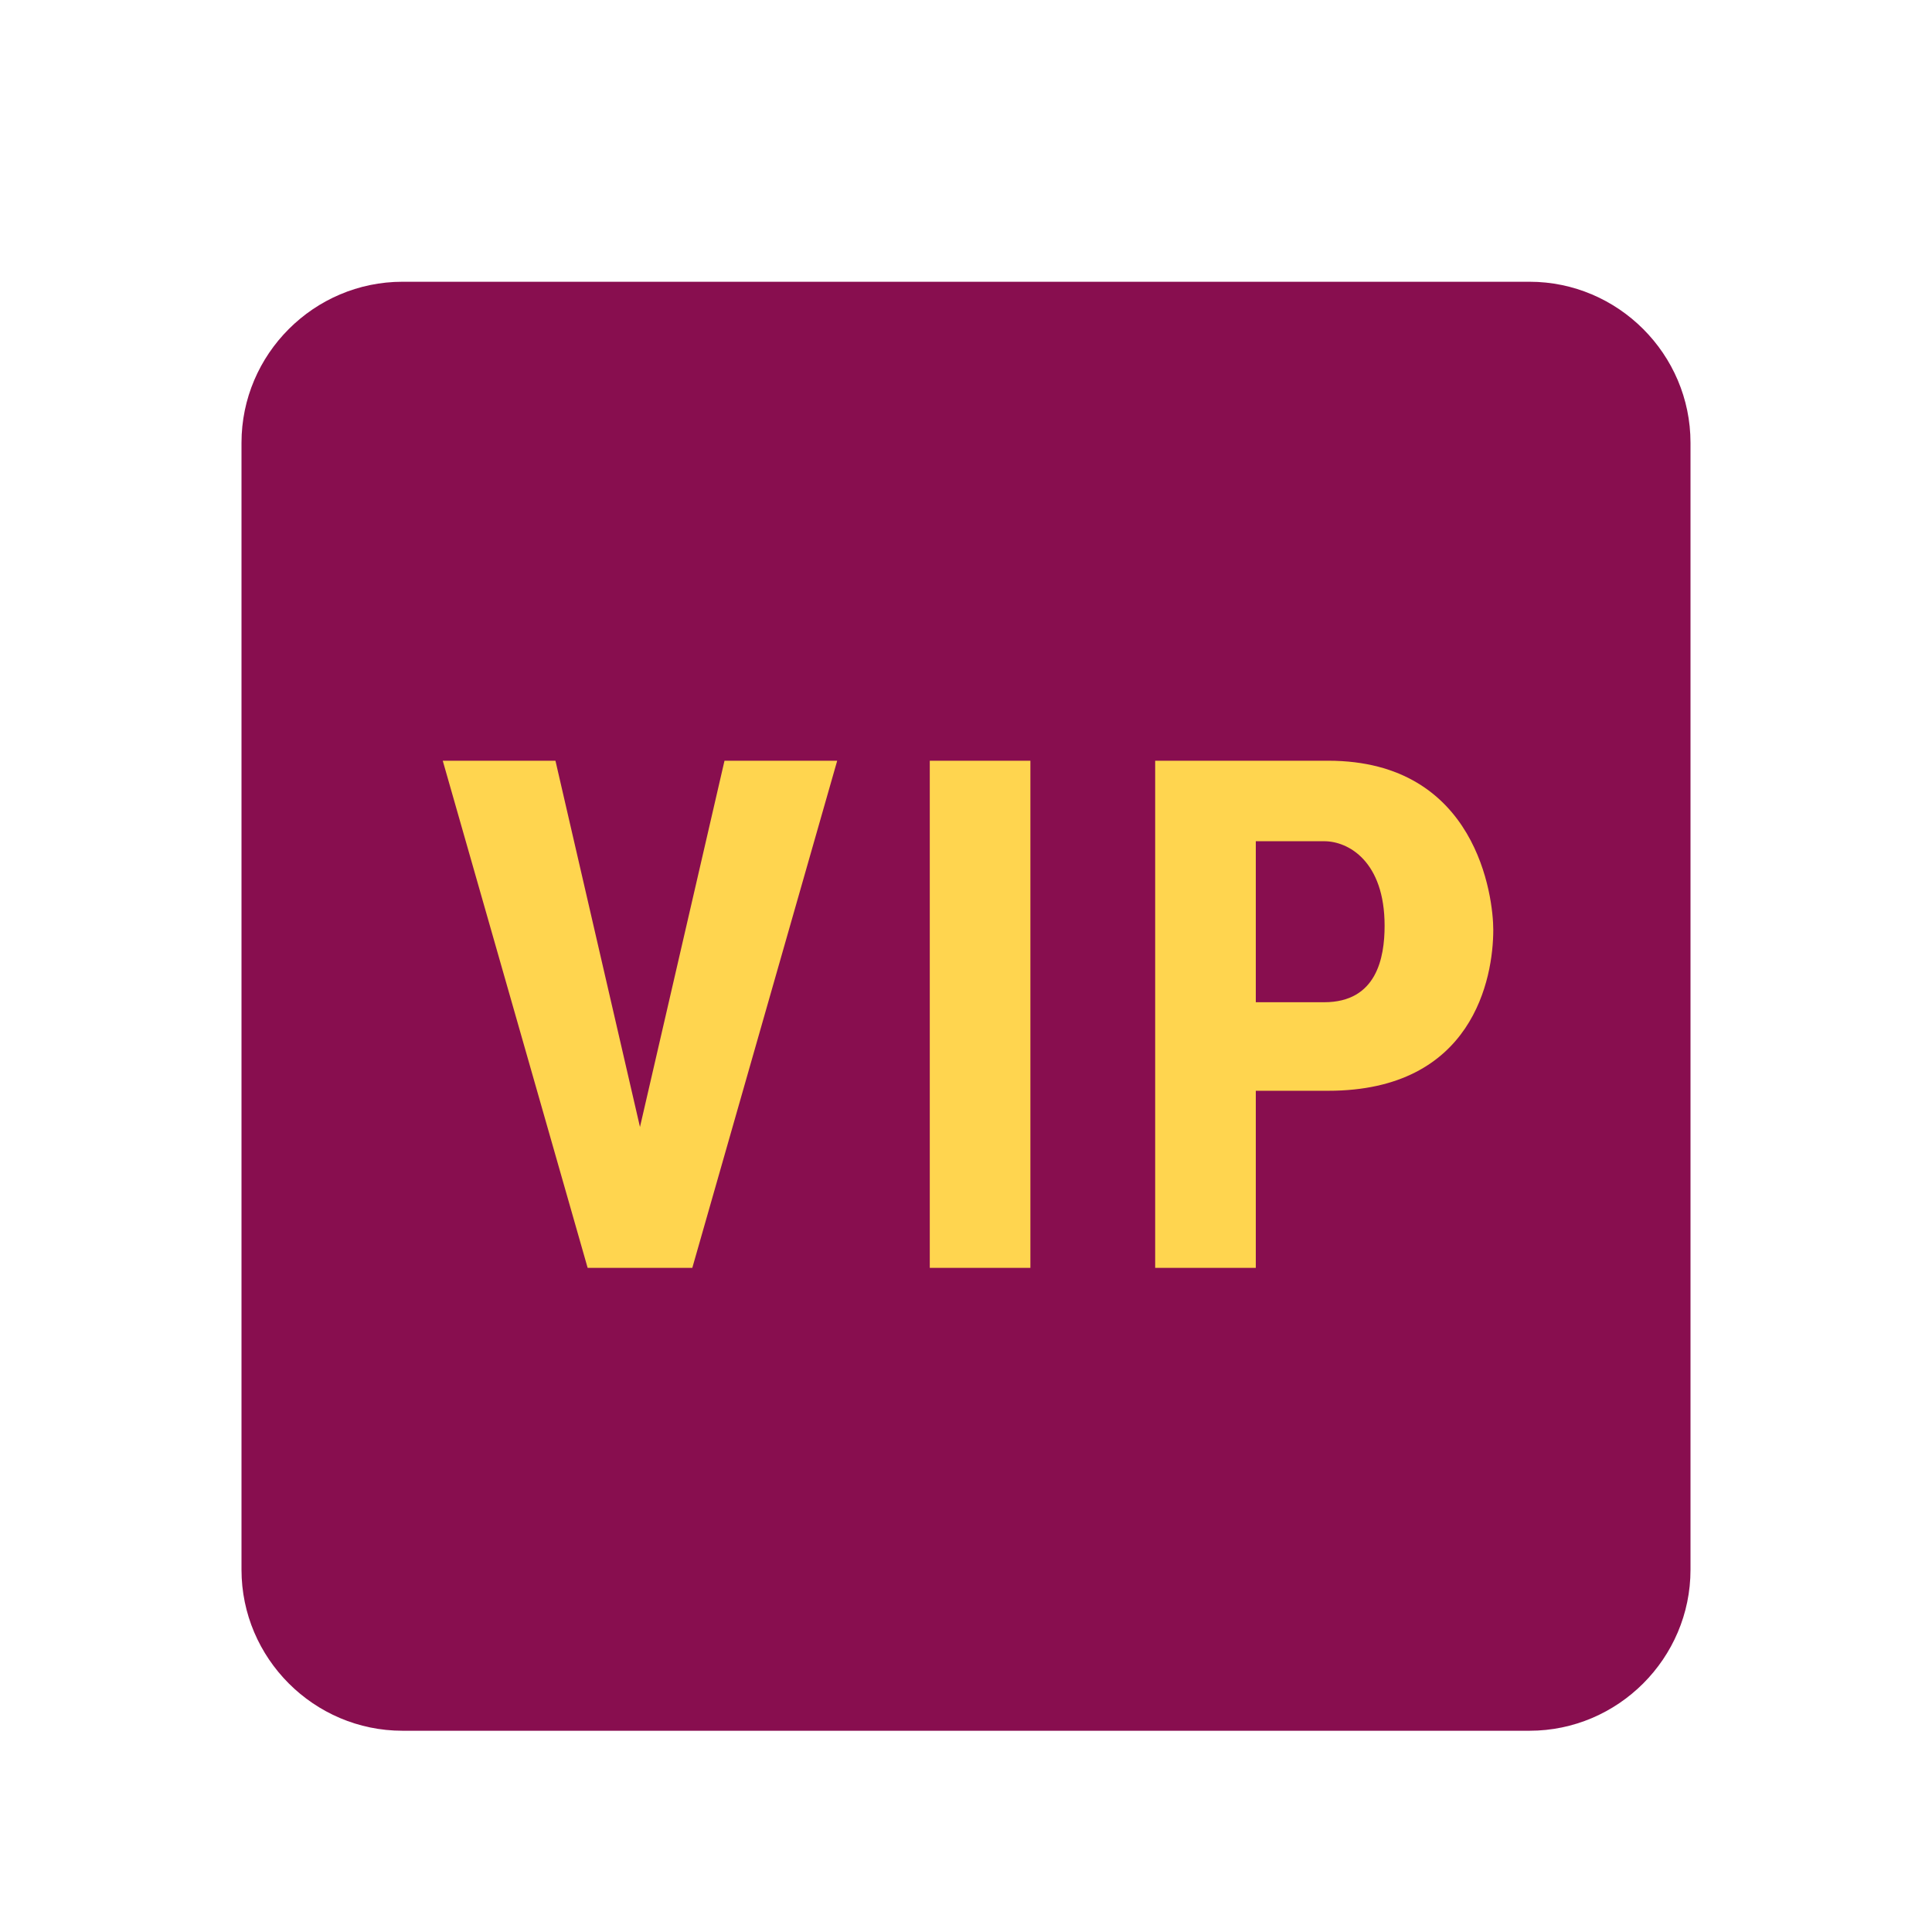
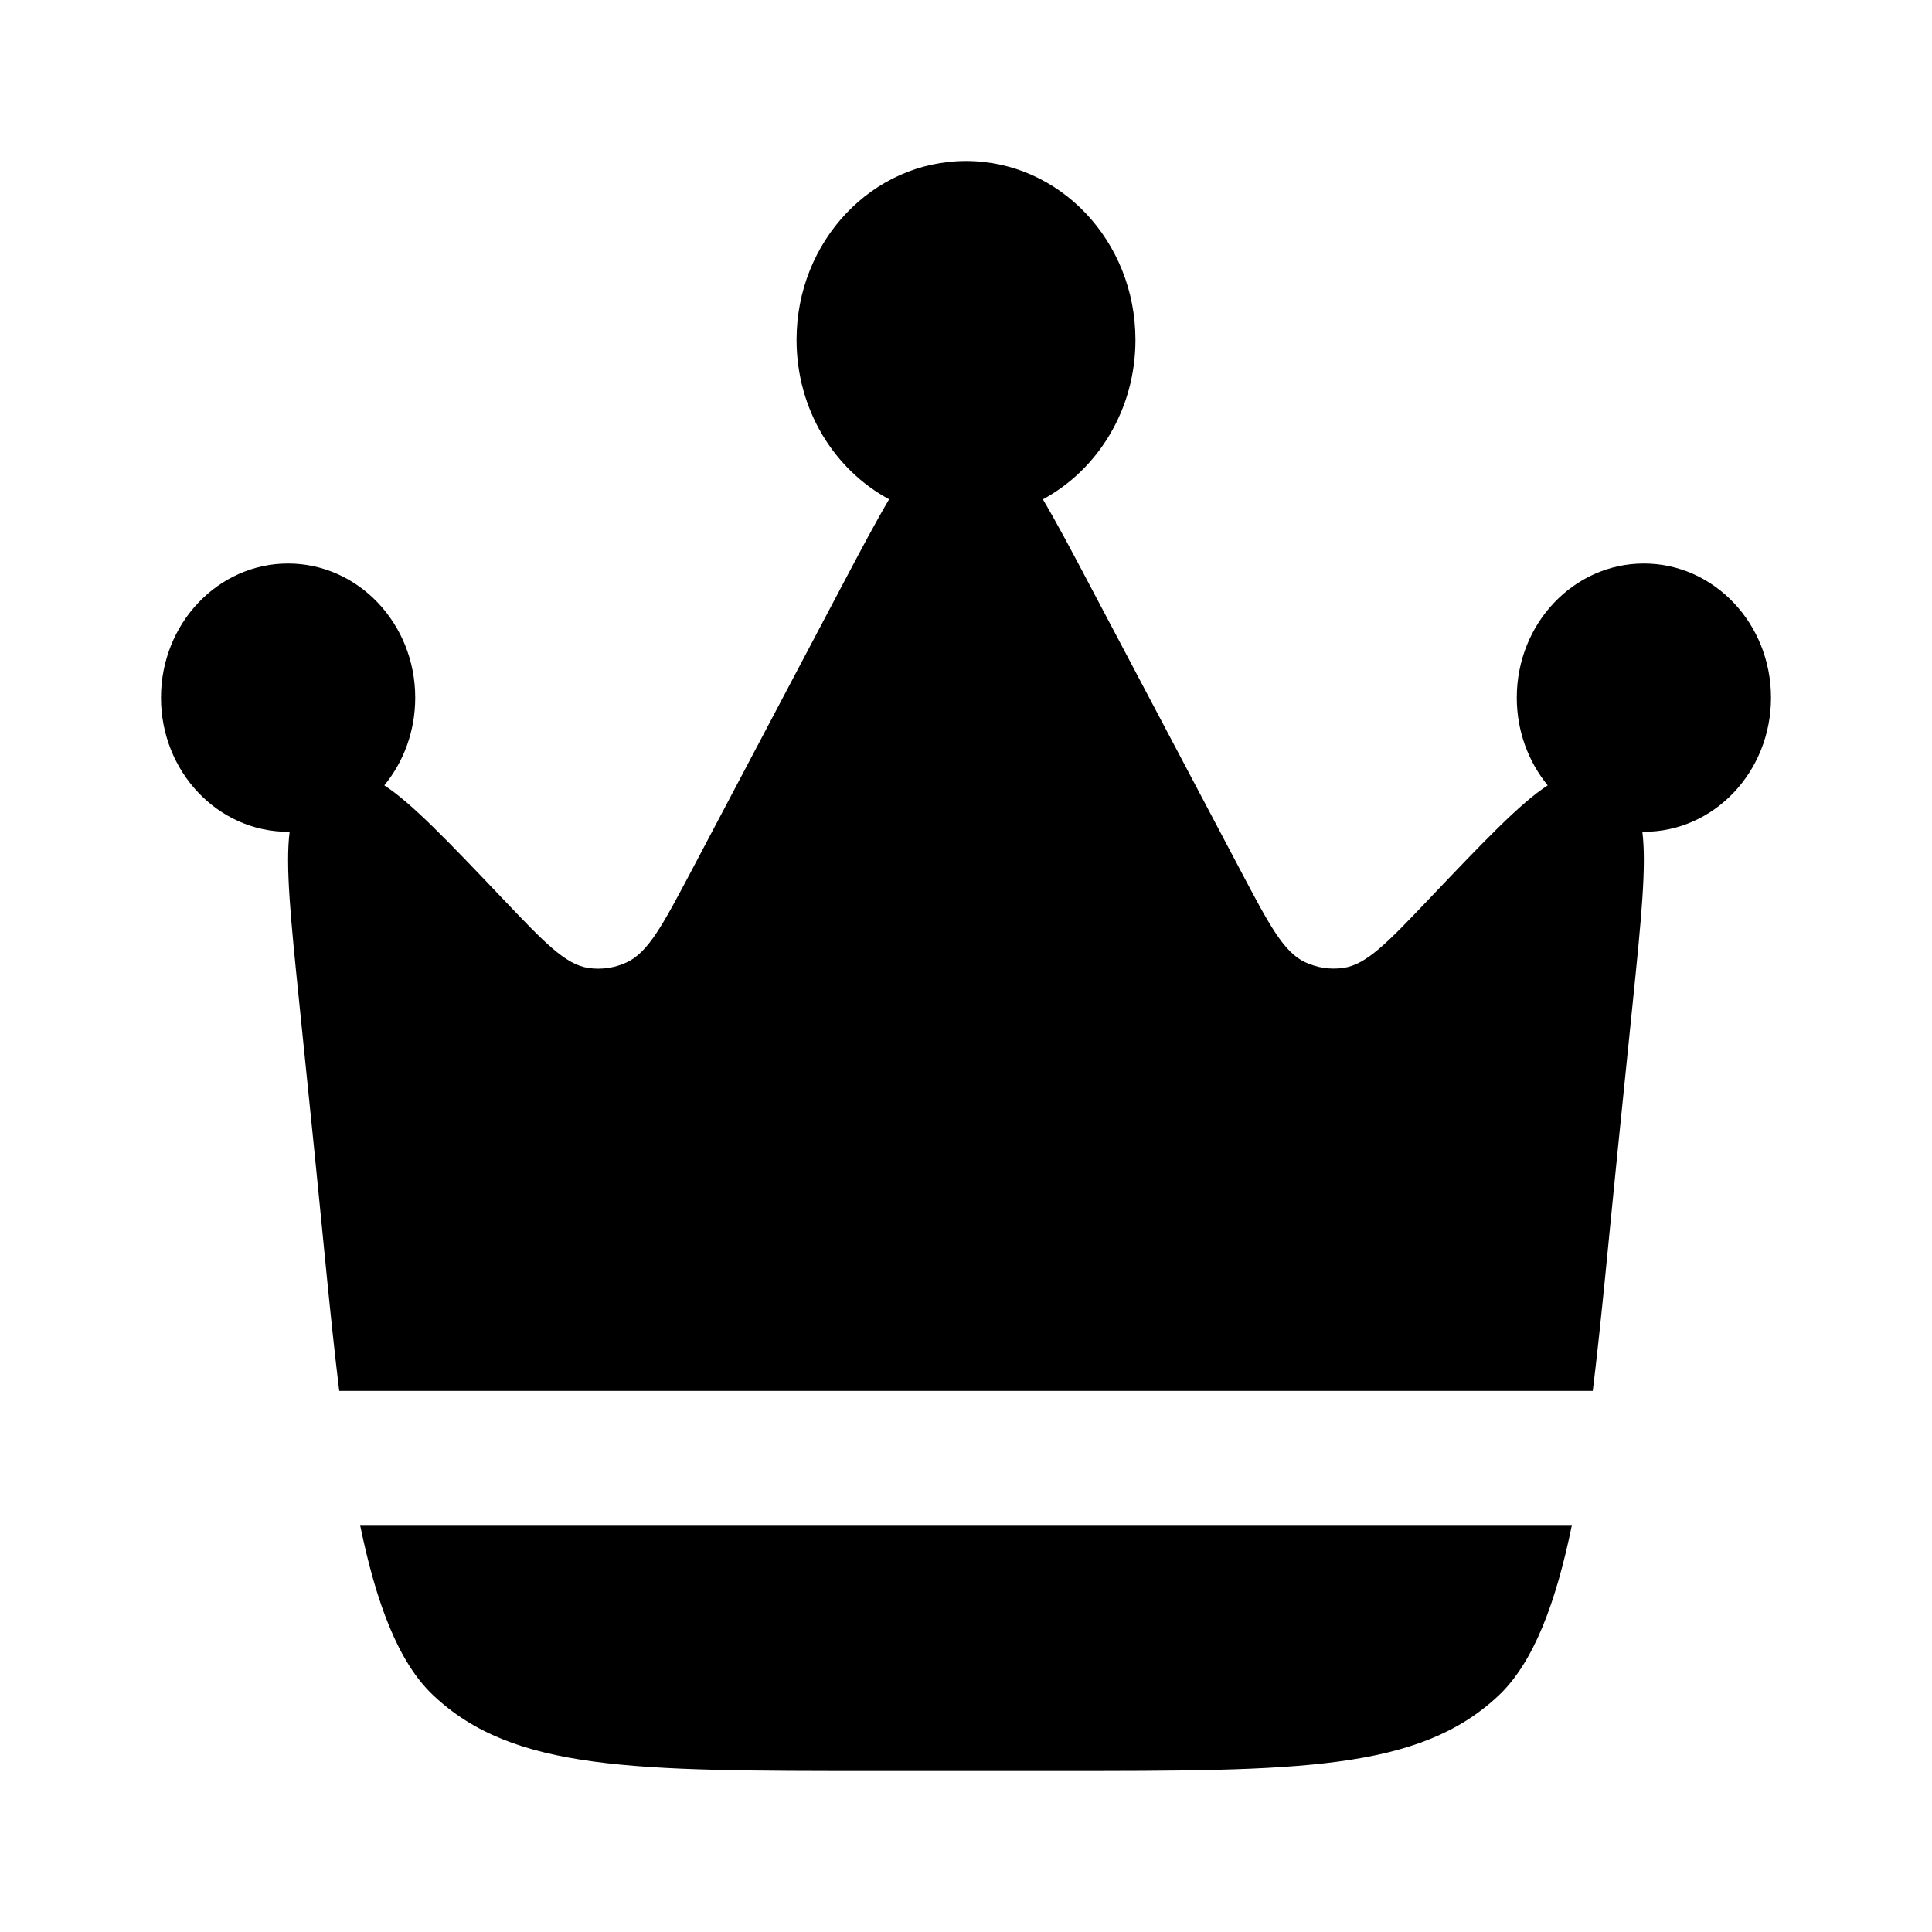
- <svg xmlns="http://www.w3.org/2000/svg" width="128" height="128" viewBox="0 0 48 48">
-   <path fill="#880E4F" d="M38 43H10c-2.2 0-4-1.8-4-4V11c0-2.2 1.8-4 4-4h28c2.2 0 4 1.8 4 4v28c0 2.2-1.8 4-4 4" />
-   <path fill="#FFD54F" d="m15.9 28l2.1-9.1h2.8l-3.6 12.6h-2.6L11 18.9h2.8zm9.7 3.5h-2.5V18.9h2.5zm5.6-4.4v4.4h-2.5V18.9H33c3.7 0 4.1 3.4 4.1 4.2c0 1.2-.5 4-4.1 4zm0-2.2h1.7c1.3 0 1.5-1.1 1.5-1.9c0-1.6-.9-2.1-1.5-2.1h-1.7z" />
+ <svg xmlns="http://www.w3.org/2000/svg" width="128" height="128" viewBox="0 0 24 24">
+   <path fill="currentColor" d="m20.092 14.326l.193-1.894c.103-1.011.17-1.678.117-2.099h.02c.871 0 1.578-.746 1.578-1.666S21.293 7 20.421 7s-1.579.746-1.579 1.667c0 .416.145.797.384 1.089c-.343.223-.792.695-1.468 1.405c-.52.547-.78.82-1.07.863a.84.84 0 0 1-.473-.07c-.268-.124-.447-.462-.804-1.139L13.527 7.25c-.22-.417-.405-.766-.572-1.047c.683-.368 1.15-1.117 1.15-1.98C14.105 2.994 13.163 2 12 2s-2.105.995-2.105 2.222c0 .864.467 1.613 1.15 1.98c-.167.282-.351.631-.572 1.048L8.59 10.816c-.358.676-.537 1.014-.805 1.139a.84.84 0 0 1-.473.07c-.29-.043-.55-.317-1.07-.864c-.676-.71-1.125-1.182-1.468-1.405c.24-.292.384-.673.384-1.09C5.158 7.747 4.45 7 3.578 7C2.708 7 2 7.746 2 8.667c0 .92.707 1.666 1.579 1.666h.019c-.054.42.014 1.088.117 2.099l.193 1.894c.107 1.051.196 2.051.306 2.952h15.572c.11-.9.199-1.901.306-2.952M10.855 22h2.29c2.985 0 4.478 0 5.474-.94c.434-.412.71-1.152.908-2.116H4.473c.198.964.473 1.704.908 2.115C6.377 22 7.87 22 10.855 22" />
</svg>
